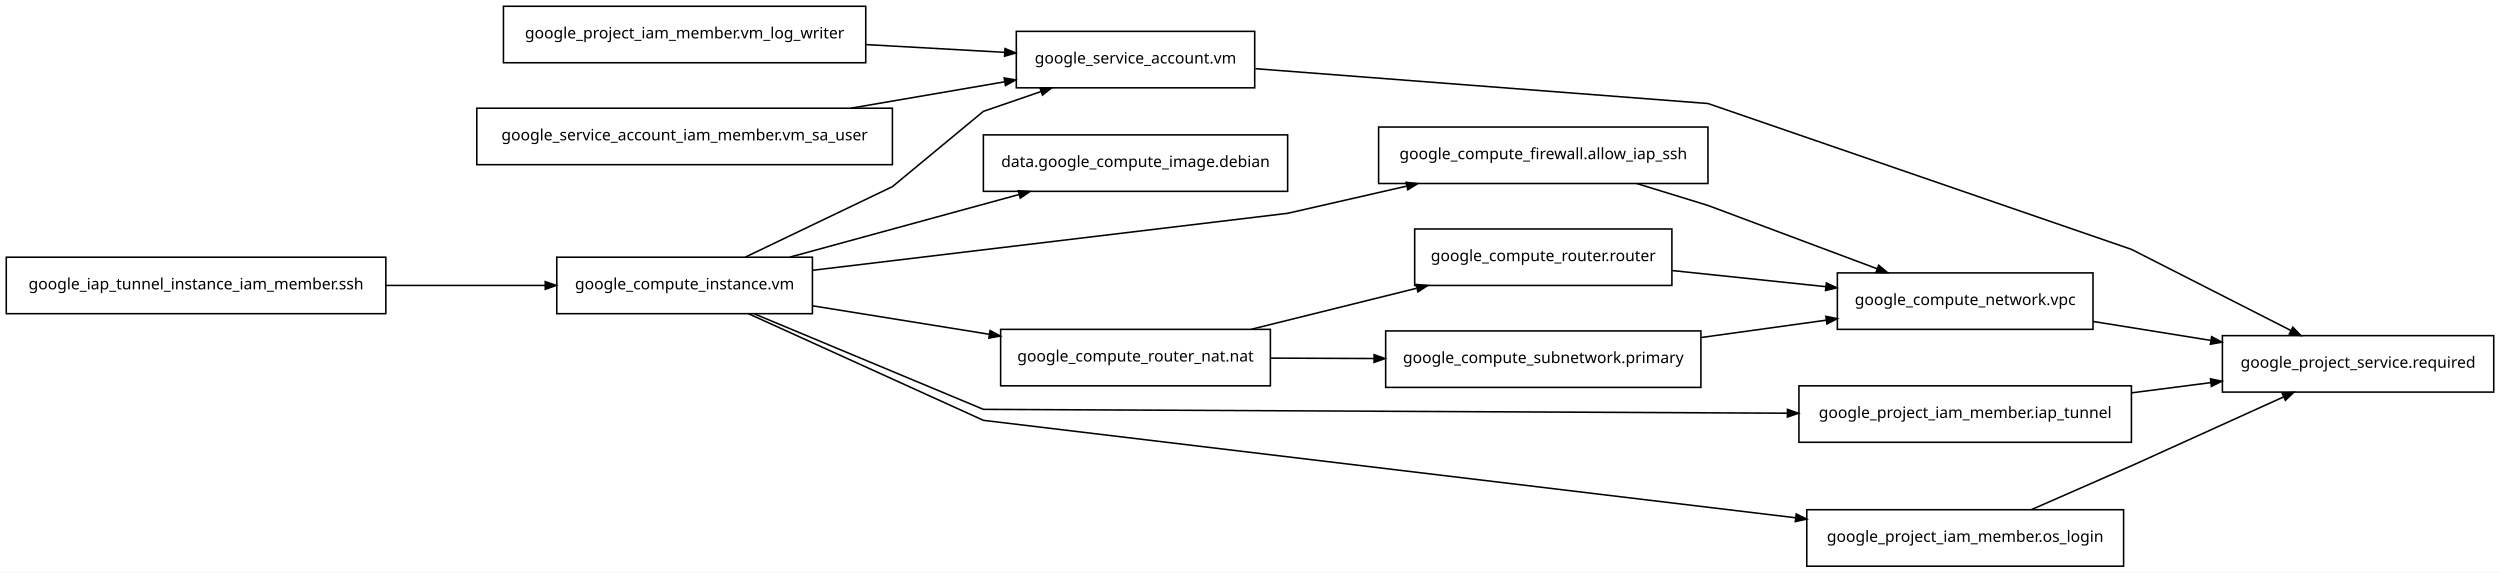
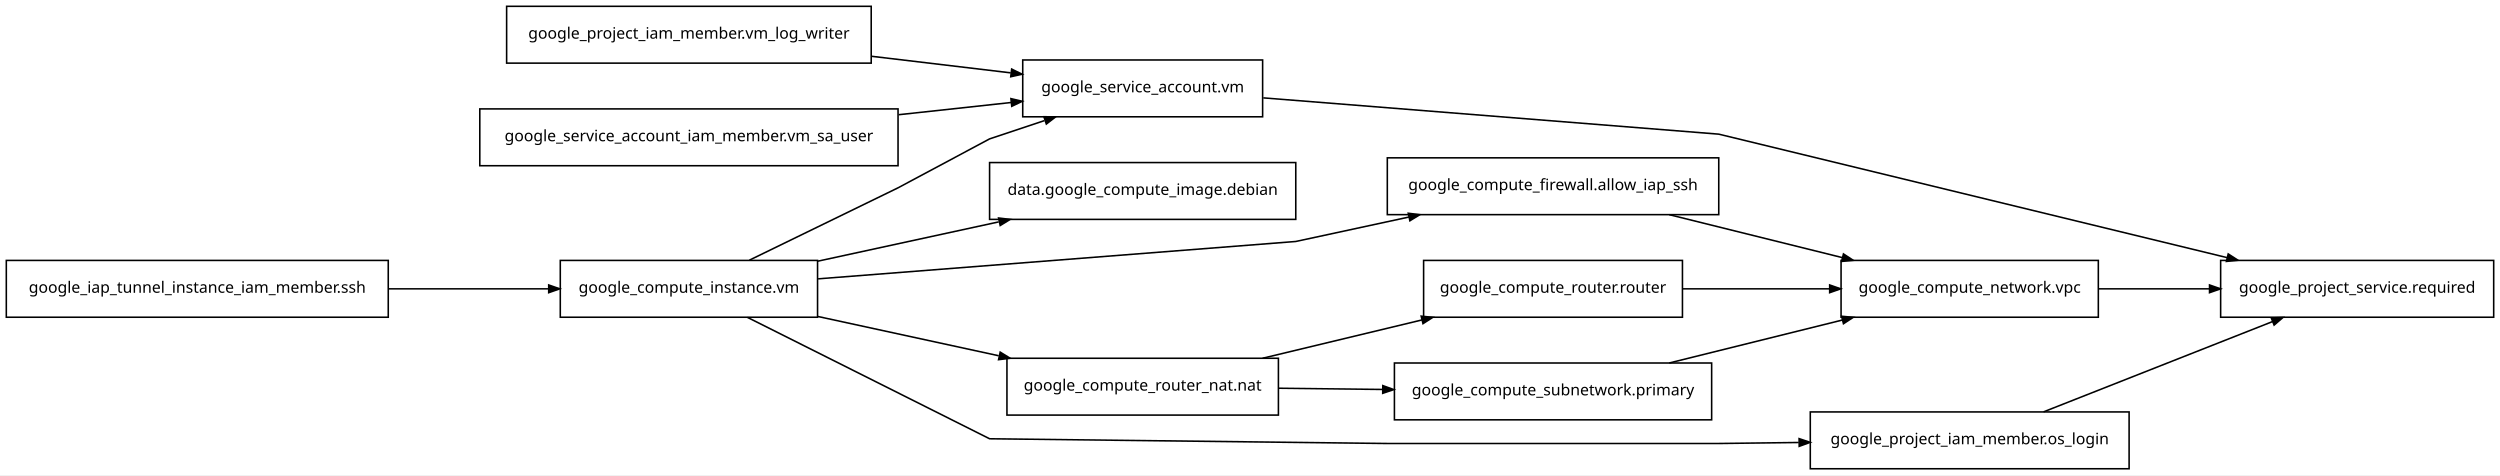
- <svg xmlns="http://www.w3.org/2000/svg" width="1594pt" height="365pt" viewBox="0.00 0.00 1594.00 365.00">
-   <g id="graph0" class="graph" transform="scale(1 1) rotate(0) translate(4 361)">
-     <polygon fill="white" stroke="transparent" points="-4,4 -4,-361 1590,-361 1590,4 -4,4" />
+ <svg xmlns="http://www.w3.org/2000/svg" width="1584pt" height="301pt" viewBox="0.00 0.00 1584.00 301.00">
+   <g id="graph0" class="graph" transform="scale(1 1) rotate(0) translate(4 297)">
+     <polygon fill="white" stroke="transparent" points="-4,4 -4,-297 1580,-297 1580,4 -4,4" />
    <g id="node1" class="node">
-       <polygon fill="none" stroke="black" points="817,-275 623,-275 623,-239 817,-239 817,-275" />
-       <text text-anchor="middle" x="720" y="-254.5" font-family="sans-serif" font-size="10.00">data.google_compute_image.debian</text>
+       <polygon fill="none" stroke="black" points="817,-194 623,-194 623,-158 817,-158 817,-194" />
+       <text text-anchor="middle" x="720" y="-173.5" font-family="sans-serif" font-size="10.00">data.google_compute_image.debian</text>
    </g>
    <g id="node2" class="node">
-       <polygon fill="none" stroke="black" points="1085,-280 875,-280 875,-244 1085,-244 1085,-280" />
-       <text text-anchor="middle" x="980" y="-259.5" font-family="sans-serif" font-size="10.00">google_compute_firewall.allow_iap_ssh</text>
+       <polygon fill="none" stroke="black" points="1085,-197 875,-197 875,-161 1085,-161 1085,-197" />
+       <text text-anchor="middle" x="980" y="-176.5" font-family="sans-serif" font-size="10.00">google_compute_firewall.allow_iap_ssh</text>
    </g>
    <g id="node4" class="node">
-       <polygon fill="none" stroke="black" points="1330.5,-187 1167.5,-187 1167.5,-151 1330.5,-151 1330.5,-187" />
-       <text text-anchor="middle" x="1249" y="-166.5" font-family="sans-serif" font-size="10.00">google_compute_network.vpc</text>
+       <polygon fill="none" stroke="black" points="1325.5,-132 1162.5,-132 1162.5,-96 1325.5,-96 1325.5,-132" />
+       <text text-anchor="middle" x="1244" y="-111.5" font-family="sans-serif" font-size="10.00">google_compute_network.vpc</text>
    </g>
    <g id="edge1" class="edge">
-       <path fill="none" stroke="black" d="M1039.69,-243.94C1063.28,-236.68 1085,-230 1085,-230 1085,-230 1145.65,-207.3 1192.96,-189.6" />
-       <polygon fill="black" stroke="black" points="1193.84,-191.88 1199.54,-187.14 1192.12,-187.3 1193.84,-191.88" />
+       <path fill="none" stroke="black" d="M1053.63,-160.98C1087.71,-152.53 1128.4,-142.43 1163.32,-133.77" />
+       <polygon fill="black" stroke="black" points="1164.02,-136.12 1170.23,-132.05 1162.84,-131.36 1164.02,-136.12" />
    </g>
    <g id="node3" class="node">
-       <polygon fill="none" stroke="black" points="514,-197 351,-197 351,-161 514,-161 514,-197" />
-       <text text-anchor="middle" x="432.5" y="-176.5" font-family="sans-serif" font-size="10.00">google_compute_instance.vm</text>
+       <polygon fill="none" stroke="black" points="514,-132 351,-132 351,-96 514,-96 514,-132" />
+       <text text-anchor="middle" x="432.5" y="-111.5" font-family="sans-serif" font-size="10.00">google_compute_instance.vm</text>
    </g>
    <g id="edge2" class="edge">
-       <path fill="none" stroke="black" d="M499.72,-197.09C543.43,-209.03 600.74,-224.69 645.81,-237" />
-       <polygon fill="black" stroke="black" points="645.25,-239.39 652.65,-238.87 646.54,-234.66 645.25,-239.39" />
+       <path fill="none" stroke="black" d="M514.17,-131.52C549.88,-139.27 592.02,-148.43 628.77,-156.41" />
+       <polygon fill="black" stroke="black" points="628.69,-158.89 636.05,-157.99 629.73,-154.11 628.69,-158.89" />
    </g>
    <g id="edge3" class="edge">
-       <path fill="none" stroke="black" d="M514.36,-188.7C626.88,-202.2 817,-225 817,-225 817,-225 854.02,-233.46 892.67,-242.28" />
-       <polygon fill="black" stroke="black" points="892.53,-244.76 899.9,-243.93 893.62,-239.99 892.53,-244.76" />
+       <path fill="none" stroke="black" d="M514.36,-120.33C626.88,-129.13 817,-144 817,-144 817,-144 851.5,-151.45 888.67,-159.48" />
+       <polygon fill="black" stroke="black" points="888.27,-161.9 895.63,-160.99 889.3,-157.11 888.27,-161.9" />
    </g>
    <g id="node6" class="node">
-       <polygon fill="none" stroke="black" points="806,-151 634,-151 634,-115 806,-115 806,-151" />
-       <text text-anchor="middle" x="720" y="-130.5" font-family="sans-serif" font-size="10.00">google_compute_router_nat.nat</text>
+       <polygon fill="none" stroke="black" points="806,-70 634,-70 634,-34 806,-34 806,-70" />
+       <text text-anchor="middle" x="720" y="-49.5" font-family="sans-serif" font-size="10.00">google_compute_router_nat.nat</text>
    </g>
    <g id="edge4" class="edge">
-       <path fill="none" stroke="black" d="M514.17,-166C549.18,-160.36 590.39,-153.72 626.62,-147.88" />
-       <polygon fill="black" stroke="black" points="627.28,-150.26 633.8,-146.73 626.5,-145.42 627.28,-150.26" />
+       <path fill="none" stroke="black" d="M514.17,-96.48C549.88,-88.73 592.02,-79.57 628.77,-71.59" />
+       <polygon fill="black" stroke="black" points="629.73,-73.89 636.05,-70.01 628.69,-69.11 629.73,-73.89" />
    </g>
    <g id="node9" class="node">
-       <polygon fill="none" stroke="black" points="1355,-115 1143,-115 1143,-79 1355,-79 1355,-115" />
-       <text text-anchor="middle" x="1249" y="-94.5" font-family="sans-serif" font-size="10.00">google_project_iam_member.iap_tunnel</text>
+       <polygon fill="none" stroke="black" points="1345,-36 1143,-36 1143,0 1345,0 1345,-36" />
+       <text text-anchor="middle" x="1244" y="-15.5" font-family="sans-serif" font-size="10.00">google_project_iam_member.os_login</text>
    </g>
    <g id="edge5" class="edge">
-       <path fill="none" stroke="black" d="M476.98,-160.88C532.92,-137.55 623,-100 623,-100 623,-100 955.62,-98.4 1135.56,-97.54" />
-       <polygon fill="black" stroke="black" points="1135.7,-99.99 1142.68,-97.51 1135.67,-95.09 1135.7,-99.99" />
+       <path fill="none" stroke="black" d="M469.59,-95.91C524.57,-68.34 623,-19 623,-19 623,-19 875,-16 875,-16 875,-16 1085,-16 1085,-16 1085,-16 1107.59,-16.29 1135.68,-16.64" />
+       <polygon fill="black" stroke="black" points="1135.91,-19.09 1142.94,-16.73 1135.97,-14.19 1135.91,-19.09" />
+     </g>
+     <g id="node12" class="node">
+       <polygon fill="none" stroke="black" points="796,-259 644,-259 644,-223 796,-223 796,-259" />
+       <text text-anchor="middle" x="720" y="-238.5" font-family="sans-serif" font-size="10.00">google_service_account.vm</text>
+     </g>
+     <g id="edge6" class="edge">
+       <path fill="none" stroke="black" d="M470.83,-132.17C509.71,-151.09 565,-178 565,-178 565,-178 623,-209 623,-209 623,-209 638.91,-214.3 657.77,-220.59" />
+       <polygon fill="black" stroke="black" points="657.41,-223.05 664.83,-222.94 658.96,-218.4 657.41,-223.05" />
+     </g>
+     <g id="node11" class="node">
+       <polygon fill="none" stroke="black" points="1576,-132 1403,-132 1403,-96 1576,-96 1576,-132" />
+       <text text-anchor="middle" x="1489.5" y="-111.5" font-family="sans-serif" font-size="10.00">google_project_service.required</text>
+     </g>
+     <g id="edge7" class="edge">
+       <path fill="none" stroke="black" d="M1325.74,-114C1348.2,-114 1372.77,-114 1395.85,-114" />
+       <polygon fill="black" stroke="black" points="1395.96,-116.45 1402.96,-114 1395.96,-111.55 1395.96,-116.45" />
+     </g>
+     <g id="node5" class="node">
+       <polygon fill="none" stroke="black" points="1062,-132 898,-132 898,-96 1062,-96 1062,-132" />
+       <text text-anchor="middle" x="980" y="-111.5" font-family="sans-serif" font-size="10.00">google_compute_router.router</text>
+     </g>
+     <g id="edge8" class="edge">
+       <path fill="none" stroke="black" d="M1062.1,-114C1091.6,-114 1125.06,-114 1155.12,-114" />
+       <polygon fill="black" stroke="black" points="1155.28,-116.45 1162.28,-114 1155.28,-111.55 1155.28,-116.45" />
+     </g>
+     <g id="edge9" class="edge">
+       <path fill="none" stroke="black" d="M795.97,-70.02C827.64,-77.63 864.61,-86.51 897,-94.3" />
+       <polygon fill="black" stroke="black" points="896.46,-96.69 903.84,-95.94 897.61,-91.92 896.46,-96.69" />
+     </g>
+     <g id="node7" class="node">
+       <polygon fill="none" stroke="black" points="1080.5,-67 879.5,-67 879.5,-31 1080.5,-31 1080.5,-67" />
+       <text text-anchor="middle" x="980" y="-46.5" font-family="sans-serif" font-size="10.00">google_compute_subnetwork.primary</text>
+     </g>
+     <g id="edge10" class="edge">
+       <path fill="none" stroke="black" d="M806.19,-51.01C827.25,-50.76 850.08,-50.5 872.03,-50.24" />
+       <polygon fill="black" stroke="black" points="872.15,-52.69 879.12,-50.16 872.09,-47.79 872.15,-52.69" />
+     </g>
+     <g id="edge11" class="edge">
+       <path fill="none" stroke="black" d="M1053.63,-67.02C1087.71,-75.47 1128.4,-85.57 1163.32,-94.23" />
+       <polygon fill="black" stroke="black" points="1162.84,-96.64 1170.23,-95.95 1164.02,-91.88 1162.84,-96.64" />
+     </g>
+     <g id="node8" class="node">
+       <polygon fill="none" stroke="black" points="242,-132 0,-132 0,-96 242,-96 242,-132" />
+       <text text-anchor="middle" x="121" y="-111.5" font-family="sans-serif" font-size="10.00">google_iap_tunnel_instance_iam_member.ssh</text>
+     </g>
+     <g id="edge12" class="edge">
+       <path fill="none" stroke="black" d="M242.1,-114C275.91,-114 312.04,-114 343.59,-114" />
+       <polygon fill="black" stroke="black" points="343.66,-116.45 350.66,-114 343.66,-111.55 343.66,-116.45" />
+     </g>
+     <g id="edge13" class="edge">
+       <path fill="none" stroke="black" d="M1290.8,-36.06C1332.08,-52.33 1392.75,-76.25 1435.98,-93.29" />
+       <polygon fill="black" stroke="black" points="1435.08,-95.57 1442.49,-95.86 1436.88,-91.01 1435.08,-95.57" />
    </g>
    <g id="node10" class="node">
-       <polygon fill="none" stroke="black" points="1350,-36 1148,-36 1148,0 1350,0 1350,-36" />
-       <text text-anchor="middle" x="1249" y="-15.5" font-family="sans-serif" font-size="10.00">google_project_iam_member.os_login</text>
+       <polygon fill="none" stroke="black" points="548,-293 317,-293 317,-257 548,-257 548,-293" />
+       <text text-anchor="middle" x="432.5" y="-272.5" font-family="sans-serif" font-size="10.00">google_project_iam_member.vm_log_writer</text>
    </g>
-     <g id="edge6" class="edge">
-       <path fill="none" stroke="black" d="M473.23,-160.97C528.79,-135.75 623,-93 623,-93 623,-93 962.24,-52.29 1140.86,-30.86" />
-       <polygon fill="black" stroke="black" points="1141.27,-33.28 1147.93,-30.01 1140.69,-28.41 1141.27,-33.28" />
+     <g id="edge14" class="edge">
+       <path fill="none" stroke="black" d="M548.39,-261.32C577.83,-257.81 608.92,-254.11 636.38,-250.84" />
+       <polygon fill="black" stroke="black" points="636.99,-253.23 643.65,-249.97 636.41,-248.37 636.99,-253.23" />
+     </g>
+     <g id="edge15" class="edge">
+       <path fill="none" stroke="black" d="M796.42,-234.99C903.04,-226.5 1085,-212 1085,-212 1085,-212 1289.22,-162.4 1407.08,-133.77" />
+       <polygon fill="black" stroke="black" points="1407.8,-136.12 1414.02,-132.09 1406.64,-131.36 1407.8,-136.12" />
    </g>
    <g id="node13" class="node">
-       <polygon fill="none" stroke="black" points="796,-341 644,-341 644,-305 796,-305 796,-341" />
-       <text text-anchor="middle" x="720" y="-320.5" font-family="sans-serif" font-size="10.00">google_service_account.vm</text>
-     </g>
-     <g id="edge7" class="edge">
-       <path fill="none" stroke="black" d="M471.18,-197.05C510.04,-215.67 565,-242 565,-242 565,-242 623,-290 623,-290 623,-290 640.03,-295.85 659.74,-302.63" />
-       <polygon fill="black" stroke="black" points="659.09,-305 666.51,-304.96 660.68,-300.36 659.09,-305" />
-     </g>
-     <g id="node12" class="node">
-       <polygon fill="none" stroke="black" points="1586,-147 1413,-147 1413,-111 1586,-111 1586,-147" />
-       <text text-anchor="middle" x="1499.5" y="-126.5" font-family="sans-serif" font-size="10.00">google_project_service.required</text>
-     </g>
-     <g id="edge8" class="edge">
-       <path fill="none" stroke="black" d="M1330.68,-156.01C1354.54,-152.17 1380.86,-147.94 1405.44,-143.98" />
-       <polygon fill="black" stroke="black" points="1406.14,-146.35 1412.66,-142.82 1405.36,-141.51 1406.14,-146.35" />
-     </g>
-     <g id="node5" class="node">
-       <polygon fill="none" stroke="black" points="1062,-215 898,-215 898,-179 1062,-179 1062,-215" />
-       <text text-anchor="middle" x="980" y="-194.5" font-family="sans-serif" font-size="10.00">google_compute_router.router</text>
-     </g>
-     <g id="edge9" class="edge">
-       <path fill="none" stroke="black" d="M1062.2,-188.49C1093.15,-185.24 1128.56,-181.53 1160.1,-178.22" />
-       <polygon fill="black" stroke="black" points="1160.48,-180.64 1167.19,-177.47 1159.97,-175.77 1160.48,-180.64" />
-     </g>
-     <g id="edge10" class="edge">
-       <path fill="none" stroke="black" d="M793.9,-151.08C826.73,-159.23 865.58,-168.87 899.19,-177.2" />
-       <polygon fill="black" stroke="black" points="898.9,-179.65 906.28,-178.96 900.08,-174.9 898.9,-179.65" />
-     </g>
-     <g id="node7" class="node">
-       <polygon fill="none" stroke="black" points="1080.5,-150 879.5,-150 879.5,-114 1080.5,-114 1080.5,-150" />
-       <text text-anchor="middle" x="980" y="-129.5" font-family="sans-serif" font-size="10.00">google_compute_subnetwork.primary</text>
-     </g>
-     <g id="edge11" class="edge">
-       <path fill="none" stroke="black" d="M806.19,-132.67C827.25,-132.59 850.08,-132.5 872.03,-132.41" />
-       <polygon fill="black" stroke="black" points="872.13,-134.86 879.12,-132.39 872.11,-129.96 872.13,-134.86" />
-     </g>
-     <g id="edge12" class="edge">
-       <path fill="none" stroke="black" d="M1080.8,-145.83C1106.93,-149.45 1134.9,-153.33 1160.35,-156.85" />
-       <polygon fill="black" stroke="black" points="1160.18,-159.3 1167.45,-157.84 1160.86,-154.45 1160.18,-159.3" />
-     </g>
-     <g id="node8" class="node">
-       <polygon fill="none" stroke="black" points="242,-197 0,-197 0,-161 242,-161 242,-197" />
-       <text text-anchor="middle" x="121" y="-176.5" font-family="sans-serif" font-size="10.00">google_iap_tunnel_instance_iam_member.ssh</text>
-     </g>
-     <g id="edge13" class="edge">
-       <path fill="none" stroke="black" d="M242.1,-179C275.91,-179 312.04,-179 343.59,-179" />
-       <polygon fill="black" stroke="black" points="343.66,-181.45 350.66,-179 343.66,-176.55 343.66,-181.45" />
-     </g>
-     <g id="edge14" class="edge">
-       <path fill="none" stroke="black" d="M1355.03,-110.52C1371.83,-112.69 1389.12,-114.91 1405.62,-117.04" />
-       <polygon fill="black" stroke="black" points="1405.38,-119.48 1412.64,-117.94 1406.01,-114.62 1405.38,-119.48" />
-     </g>
-     <g id="edge15" class="edge">
-       <path fill="none" stroke="black" d="M1291.2,-36.05C1320.61,-48.94 1355,-64 1355,-64 1355,-64 1410.02,-88.92 1451.93,-107.9" />
-       <polygon fill="black" stroke="black" points="1451.14,-110.24 1458.53,-110.89 1453.16,-105.77 1451.14,-110.24" />
-     </g>
-     <g id="node11" class="node">
-       <polygon fill="none" stroke="black" points="548,-357 317,-357 317,-321 548,-321 548,-357" />
-       <text text-anchor="middle" x="432.5" y="-336.5" font-family="sans-serif" font-size="10.00">google_project_iam_member.vm_log_writer</text>
+       <polygon fill="none" stroke="black" points="565,-228 300,-228 300,-192 565,-192 565,-228" />
+       <text text-anchor="middle" x="432.5" y="-207.5" font-family="sans-serif" font-size="10.00">google_service_account_iam_member.vm_sa_user</text>
    </g>
    <g id="edge16" class="edge">
-       <path fill="none" stroke="black" d="M548.39,-332.56C577.83,-330.91 608.92,-329.17 636.38,-327.63" />
-       <polygon fill="black" stroke="black" points="636.8,-330.06 643.65,-327.22 636.52,-325.17 636.8,-330.06" />
-     </g>
-     <g id="edge17" class="edge">
-       <path fill="none" stroke="black" d="M796.42,-317.2C903.04,-309 1085,-295 1085,-295 1085,-295 1355,-202 1355,-202 1355,-202 1414.29,-171.84 1456.65,-150.29" />
-       <polygon fill="black" stroke="black" points="1457.9,-152.4 1463.03,-147.04 1455.68,-148.04 1457.9,-152.4" />
-     </g>
-     <g id="node14" class="node">
-       <polygon fill="none" stroke="black" points="565,-292 300,-292 300,-256 565,-256 565,-292" />
-       <text text-anchor="middle" x="432.5" y="-271.5" font-family="sans-serif" font-size="10.00">google_service_account_iam_member.vm_sa_user</text>
-     </g>
-     <g id="edge18" class="edge">
-       <path fill="none" stroke="black" d="M538.59,-292.04C570.83,-297.57 605.82,-303.58 636.34,-308.81" />
-       <polygon fill="black" stroke="black" points="636.27,-311.29 643.59,-310.06 637.1,-306.46 636.27,-311.29" />
+       <path fill="none" stroke="black" d="M565.39,-224.32C589.64,-226.95 614.32,-229.63 636.6,-232.05" />
+       <polygon fill="black" stroke="black" points="636.52,-234.51 643.74,-232.83 637.05,-229.64 636.52,-234.51" />
    </g>
  </g>
</svg>
